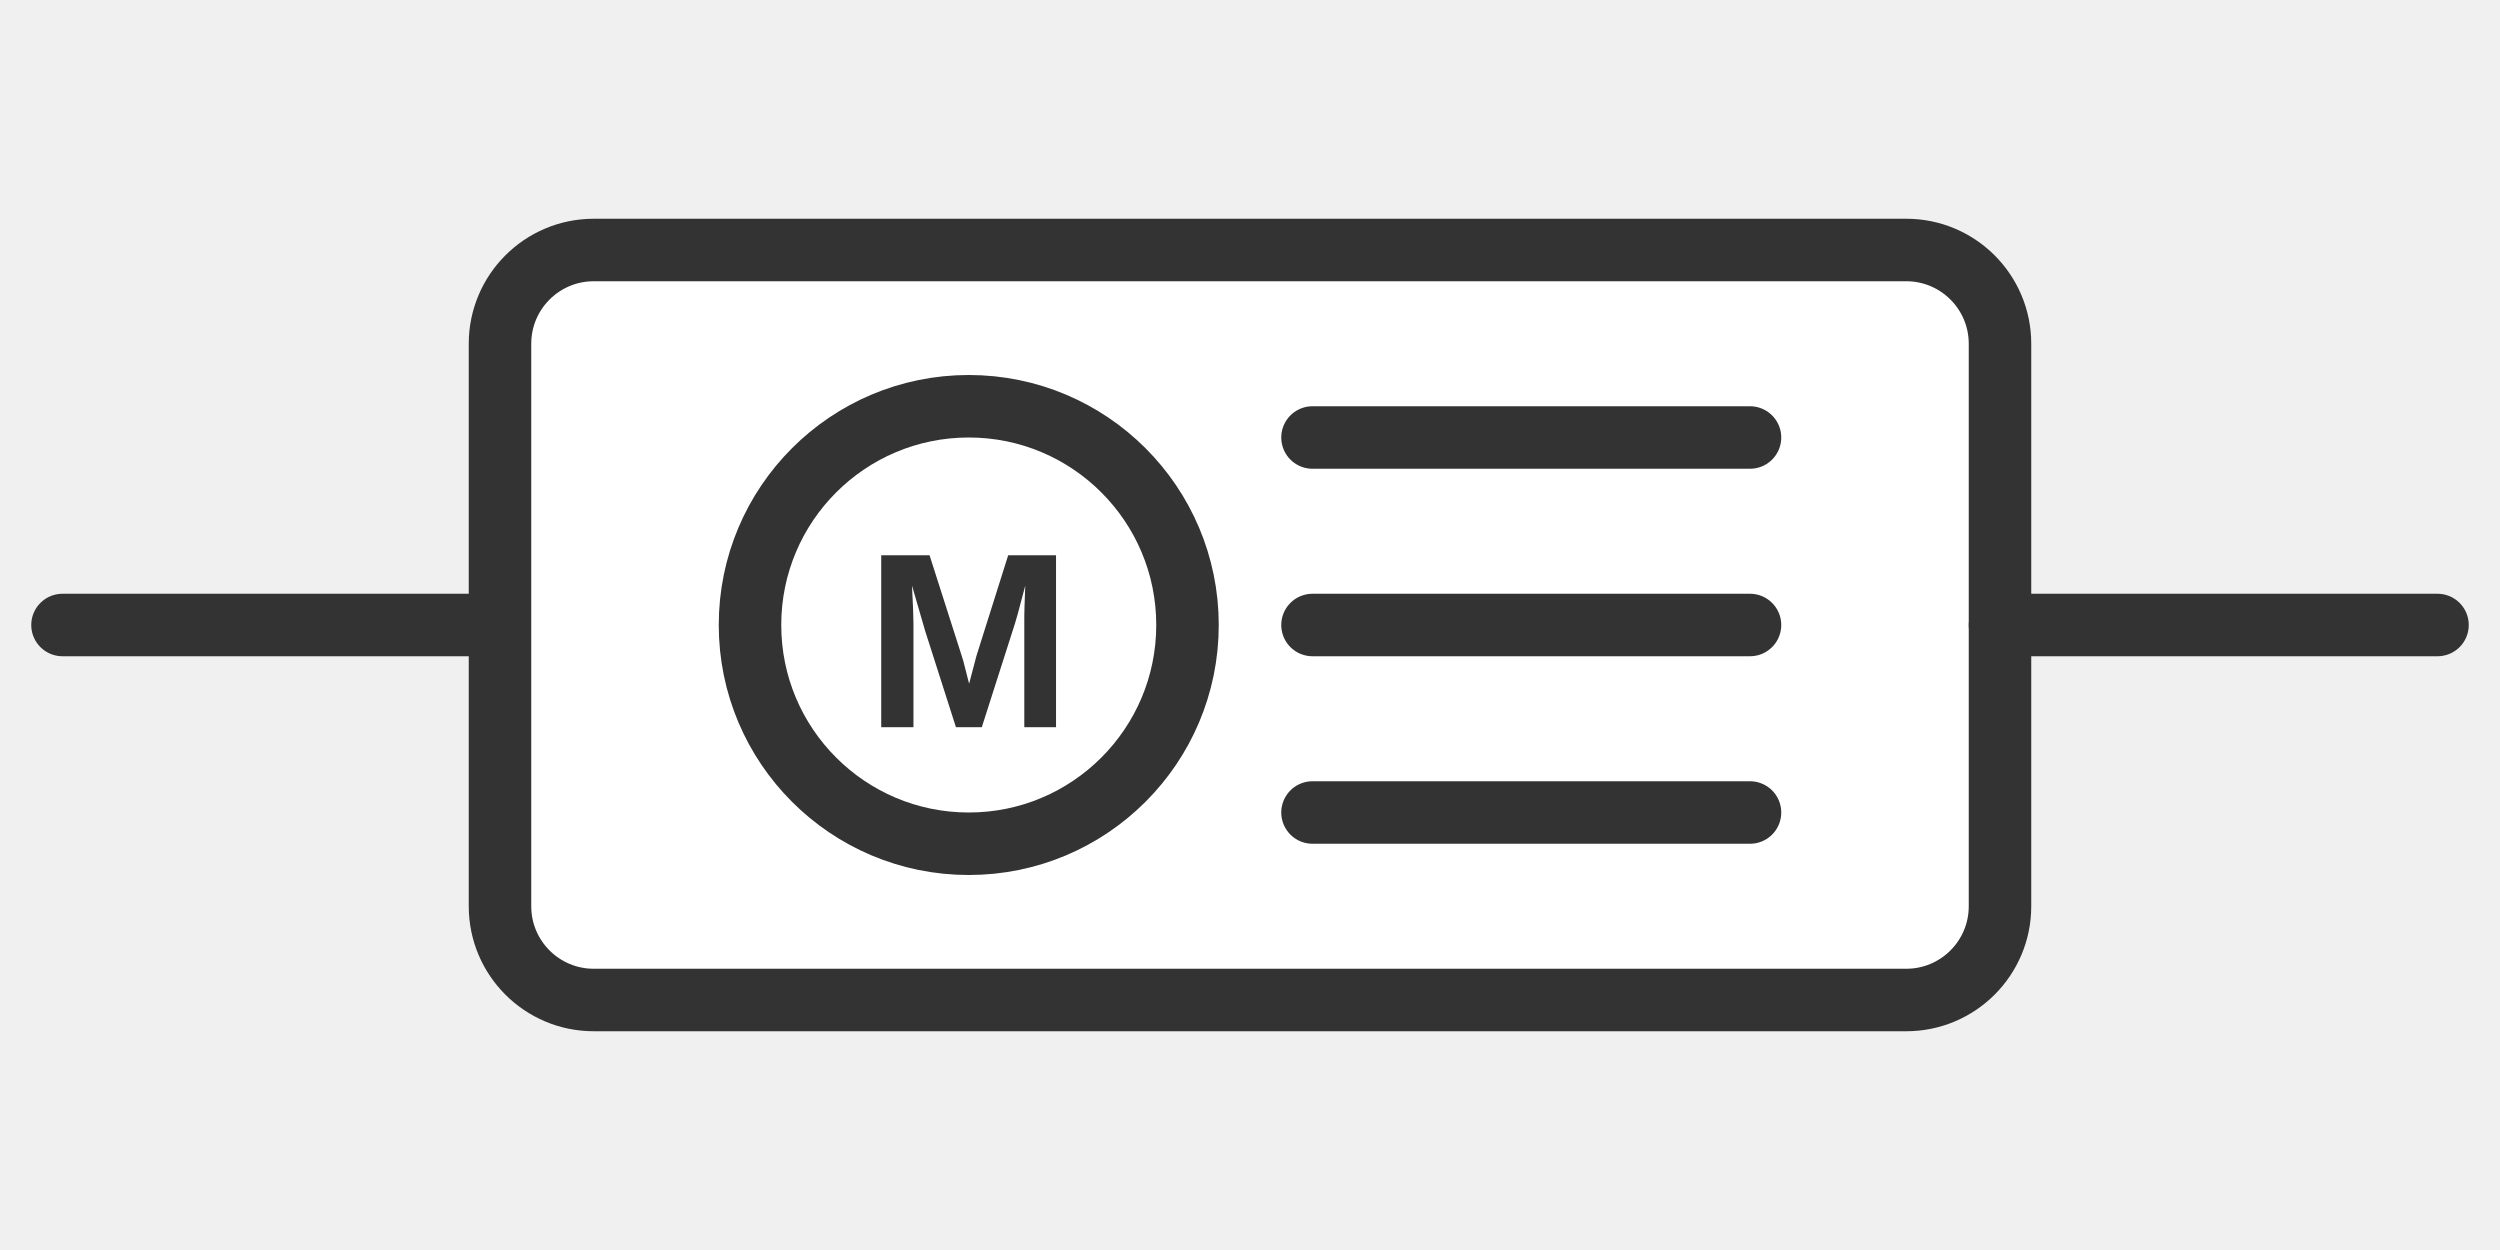
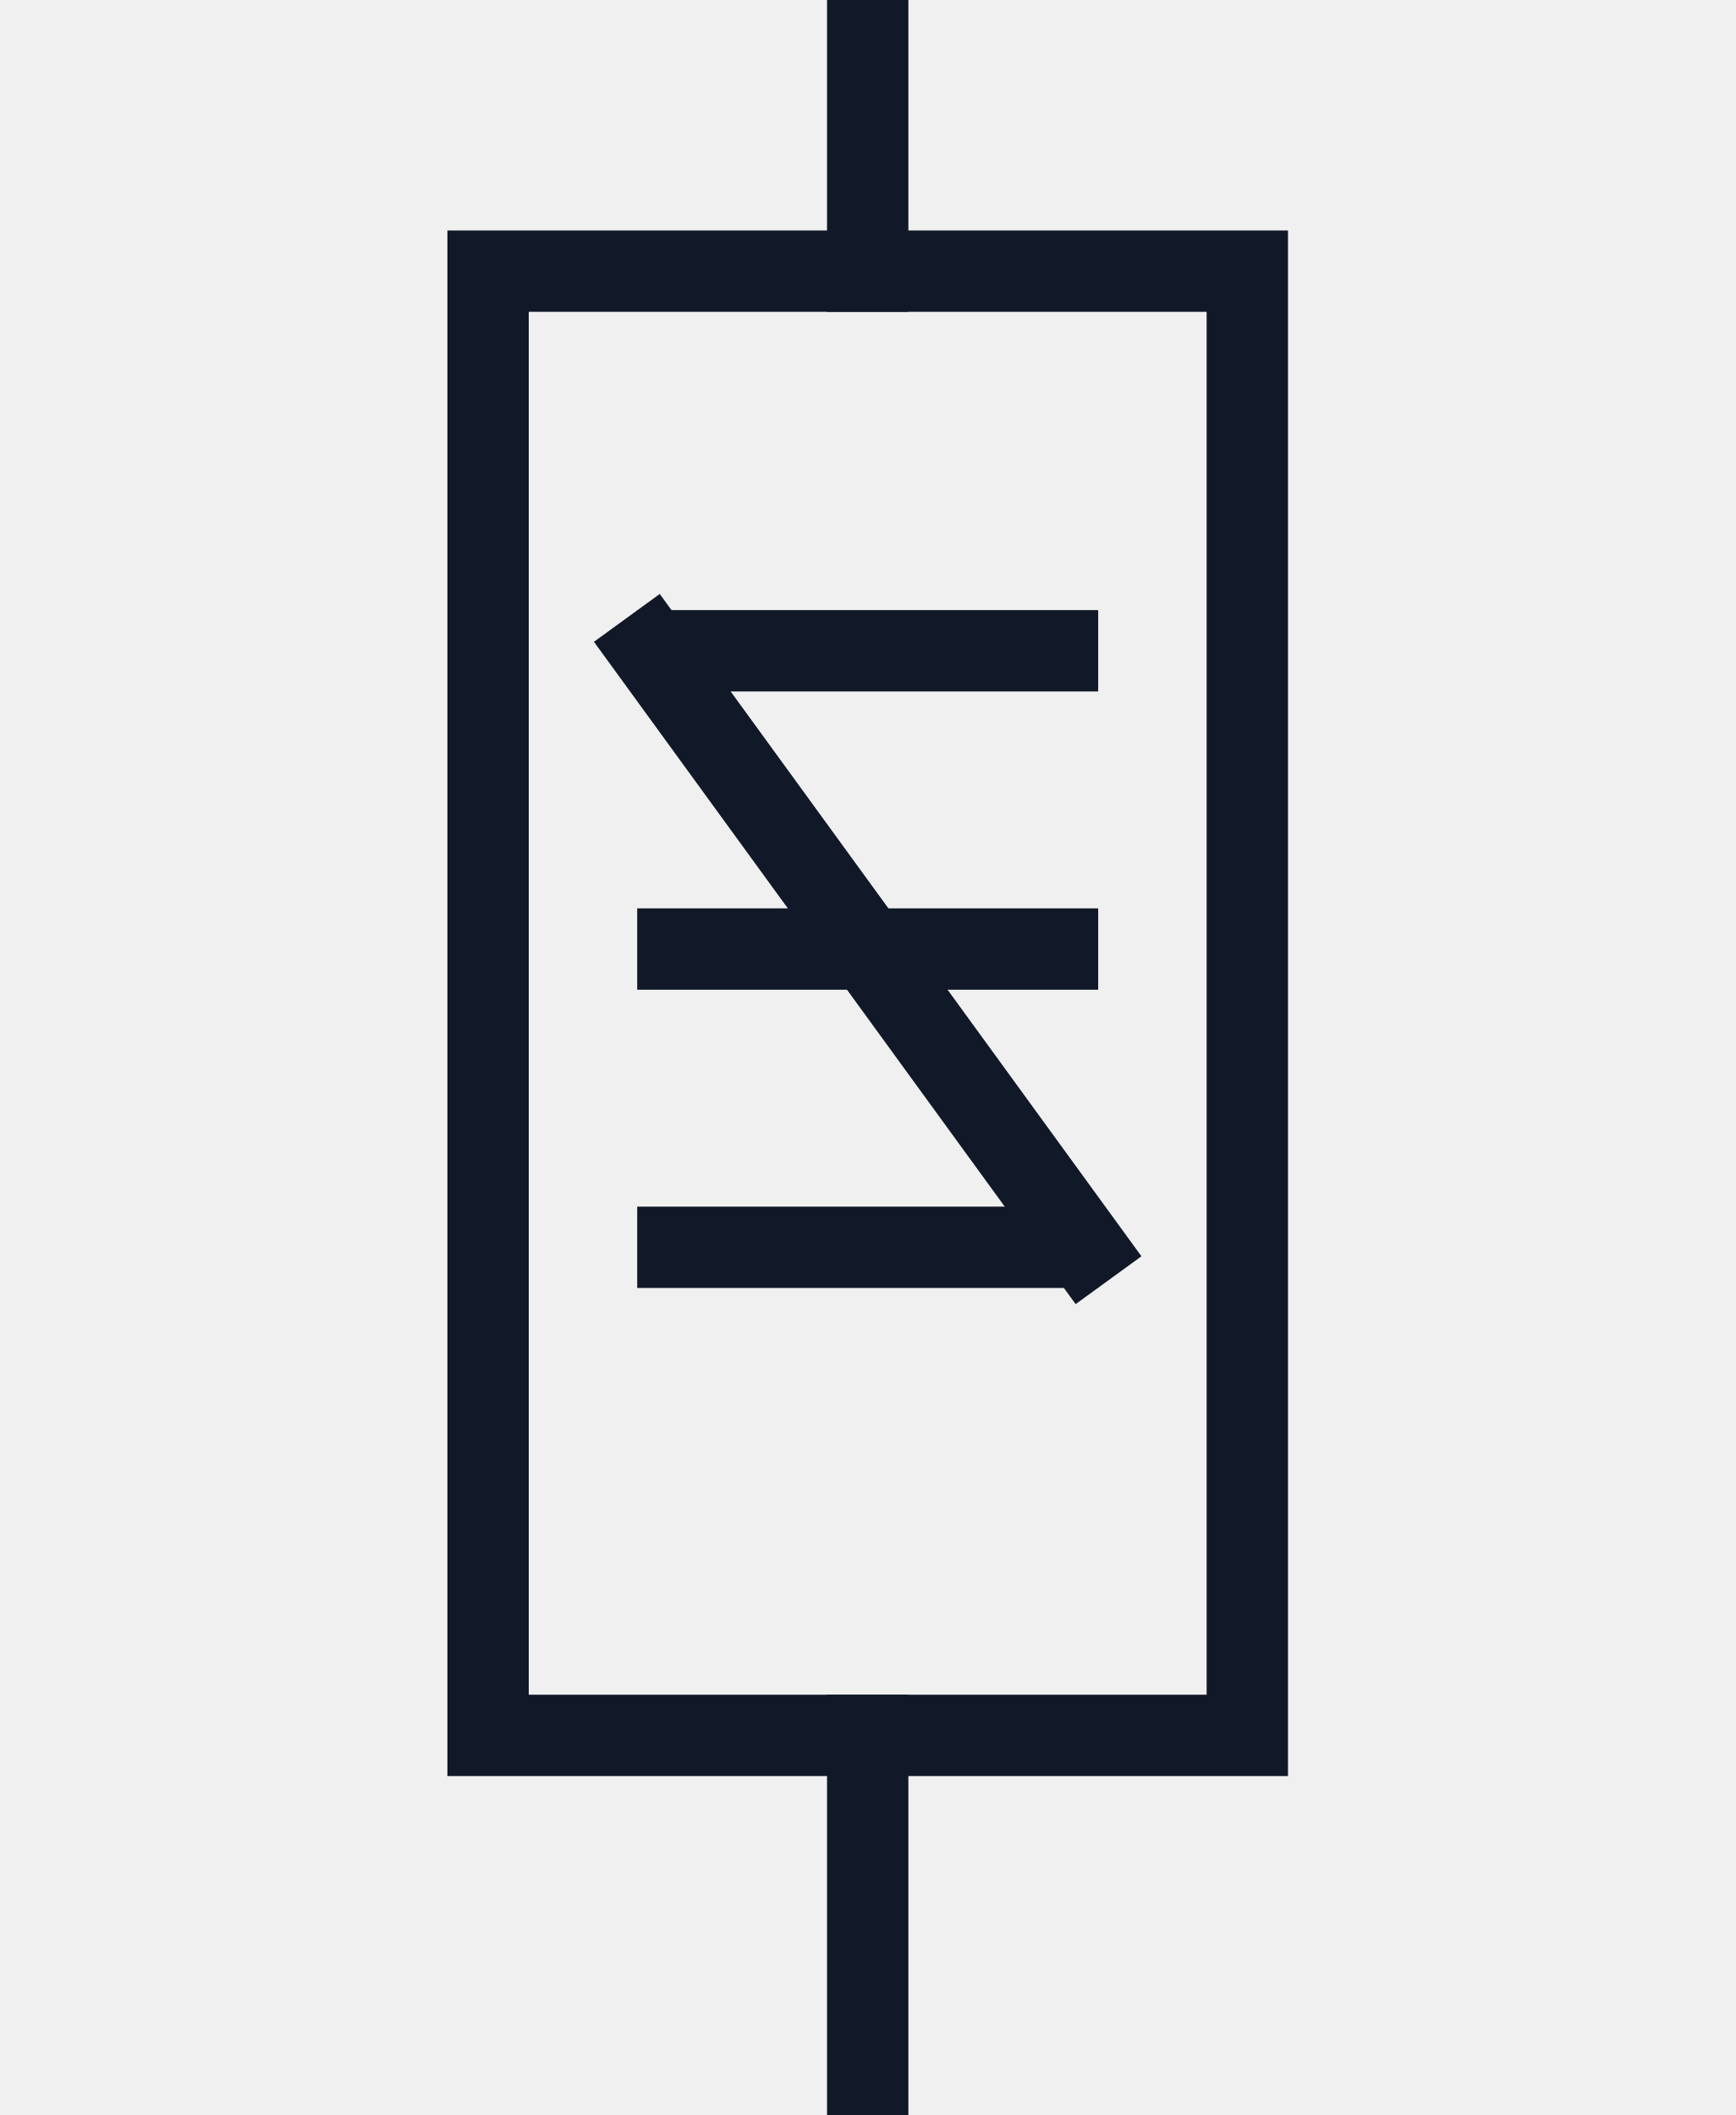
- <svg xmlns="http://www.w3.org/2000/svg" width="80" height="40" viewBox="0 0 80 40">
-   <g fill="none" stroke="#333" stroke-width="2" stroke-linecap="round" stroke-linejoin="round">
-     <line x1="2" y1="20" x2="16" y2="20" />
-     <rect x="16" y="8" width="48" height="24" rx="3" fill="#fff" />
-     <line x1="64" y1="20" x2="78" y2="20" />
-     <circle cx="31" cy="20" r="7" />
-     <line x1="42" y1="14" x2="56" y2="14" />
-     <line x1="42" y1="20" x2="56" y2="20" />
-     <line x1="42" y1="26" x2="56" y2="26" />
+ <svg xmlns="http://www.w3.org/2000/svg" viewBox="0 0 64 78">
+   <g fill="none" stroke="#111827" stroke-width="3" stroke-linecap="square" stroke-linejoin="miter">
+     <rect x="18" y="10" width="28" height="54" />
+     <path d="M32 0v10" />
+     <path d="M32 64v14" />
+     <path d="M25 24h14" />
+     <path d="M25 35h14" />
+     <path d="M25 46h14" />
+     <path d="M24 24l16 22" />
  </g>
-   <text x="31" y="21" text-anchor="middle" dominant-baseline="middle" font-family="Arial, Helvetica, sans-serif" font-size="8" font-weight="700" fill="#333">M</text>
</svg>
